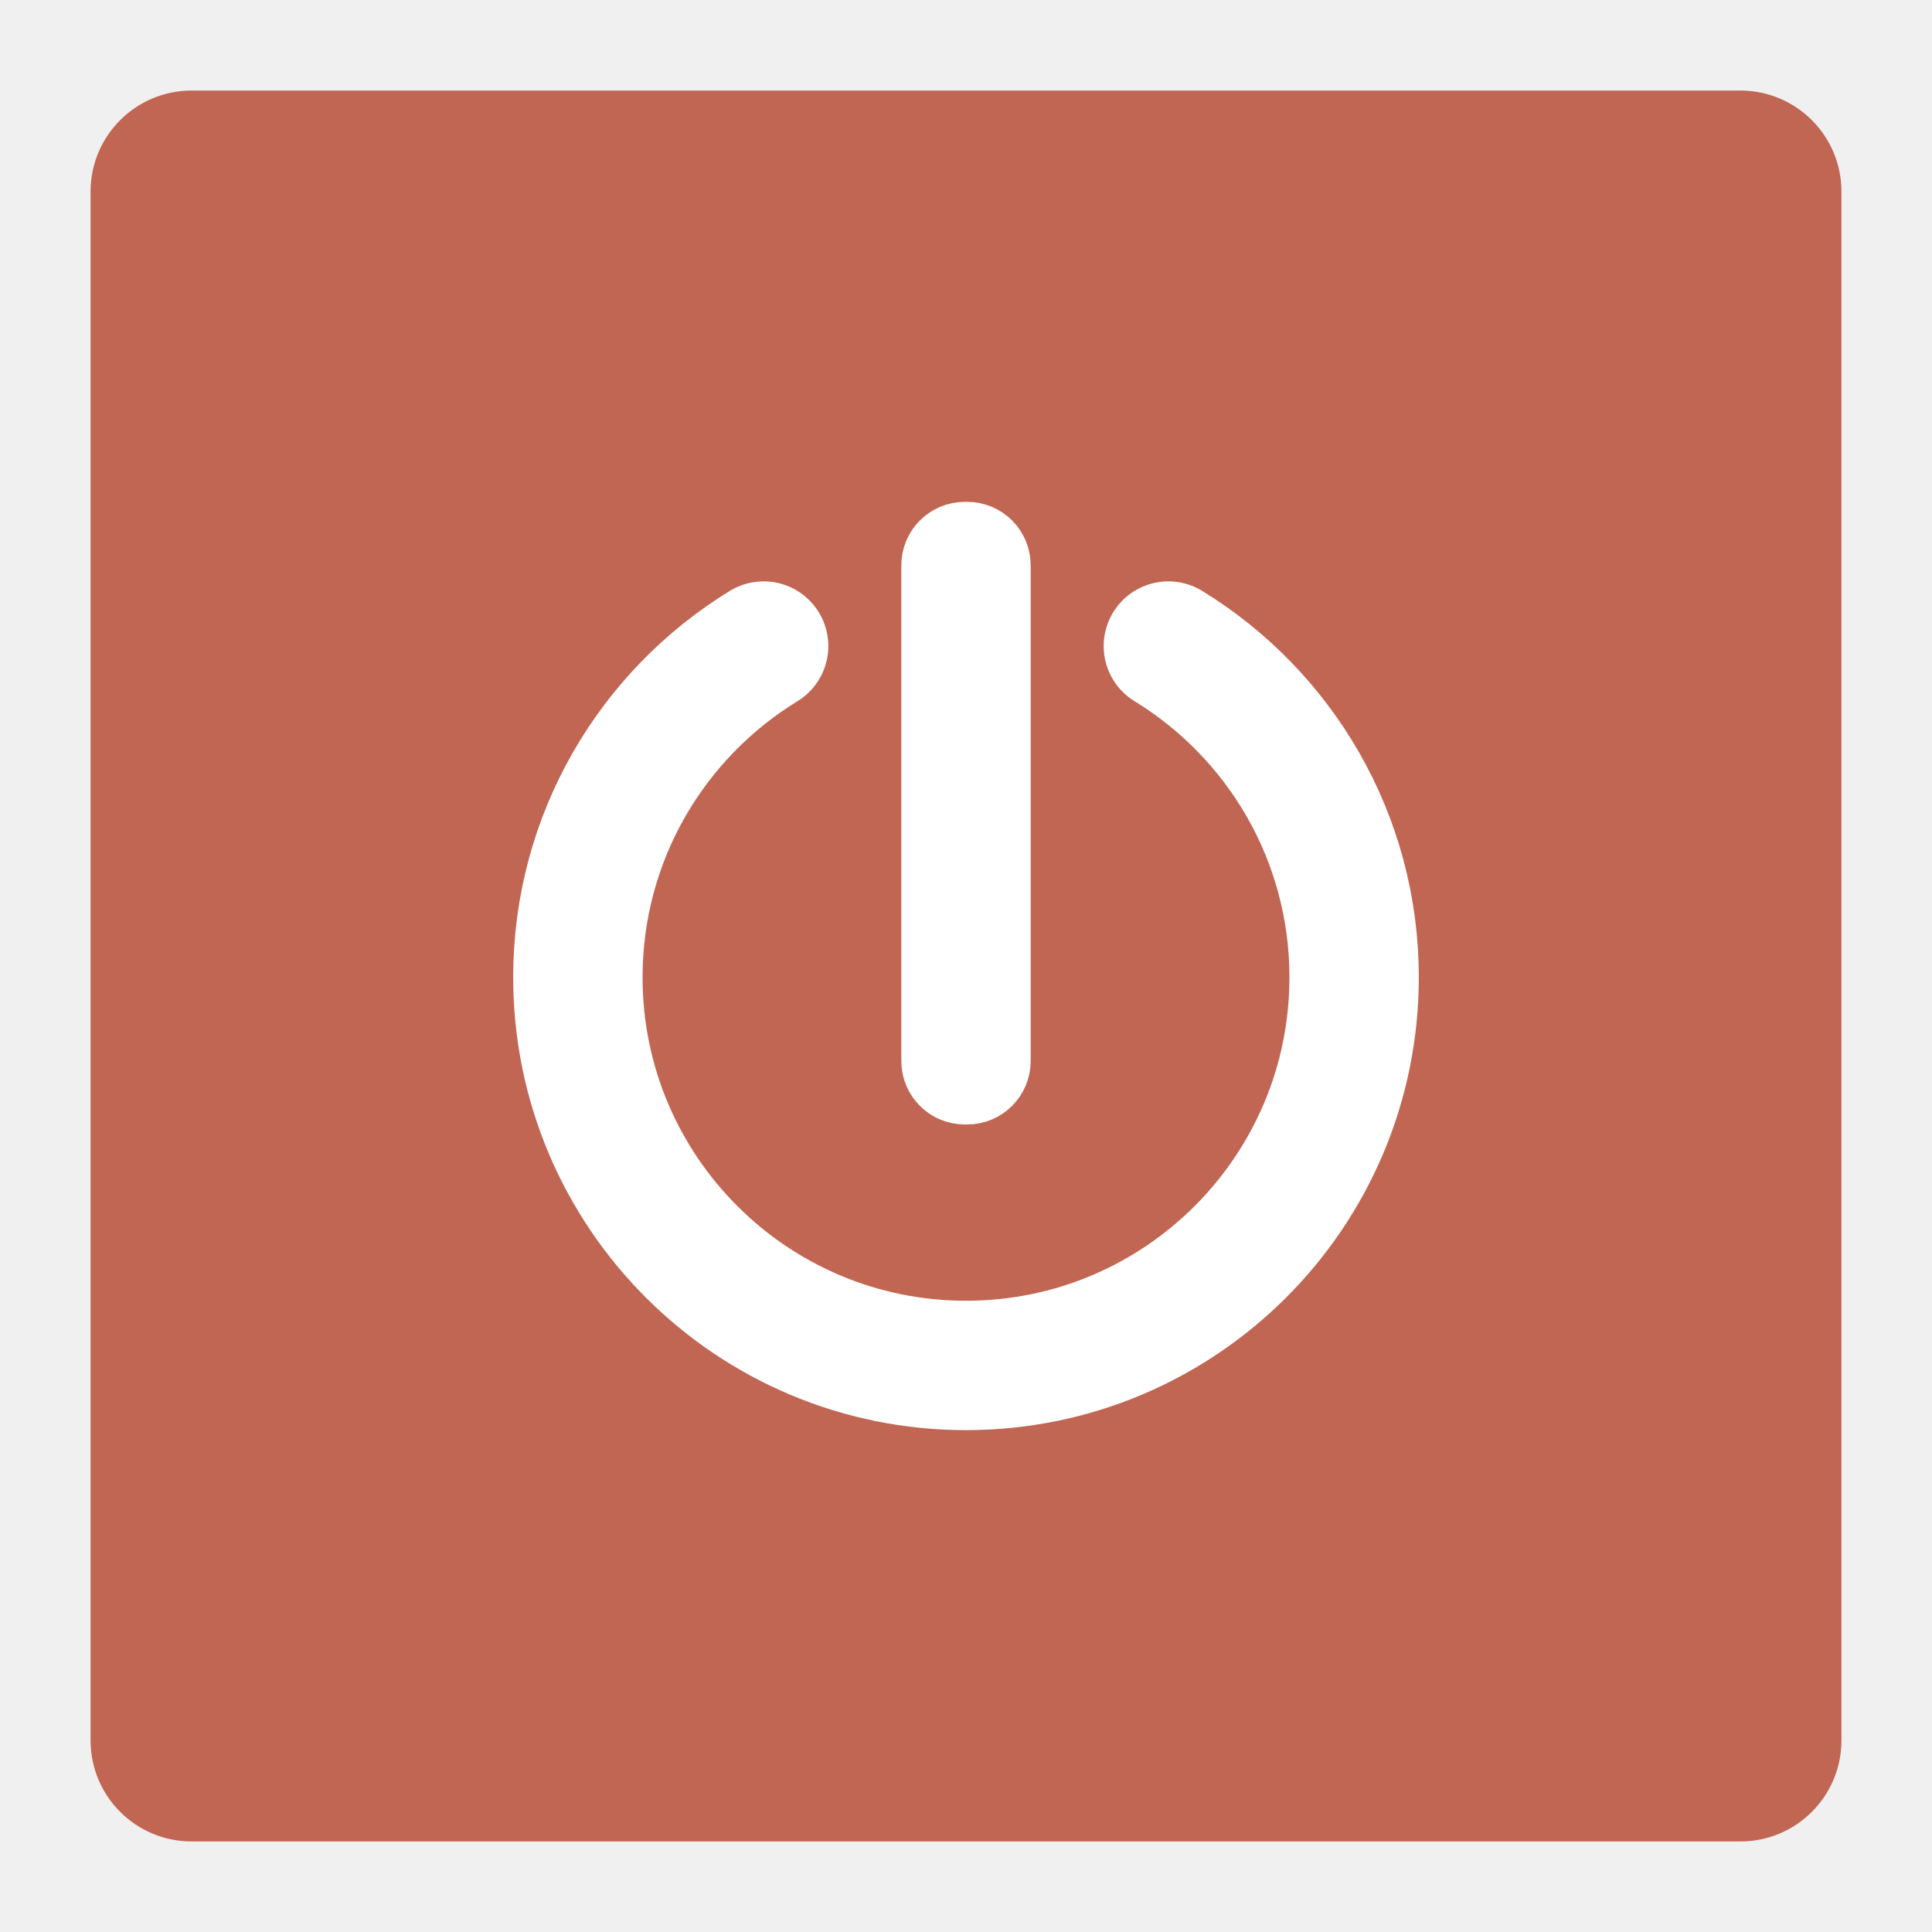
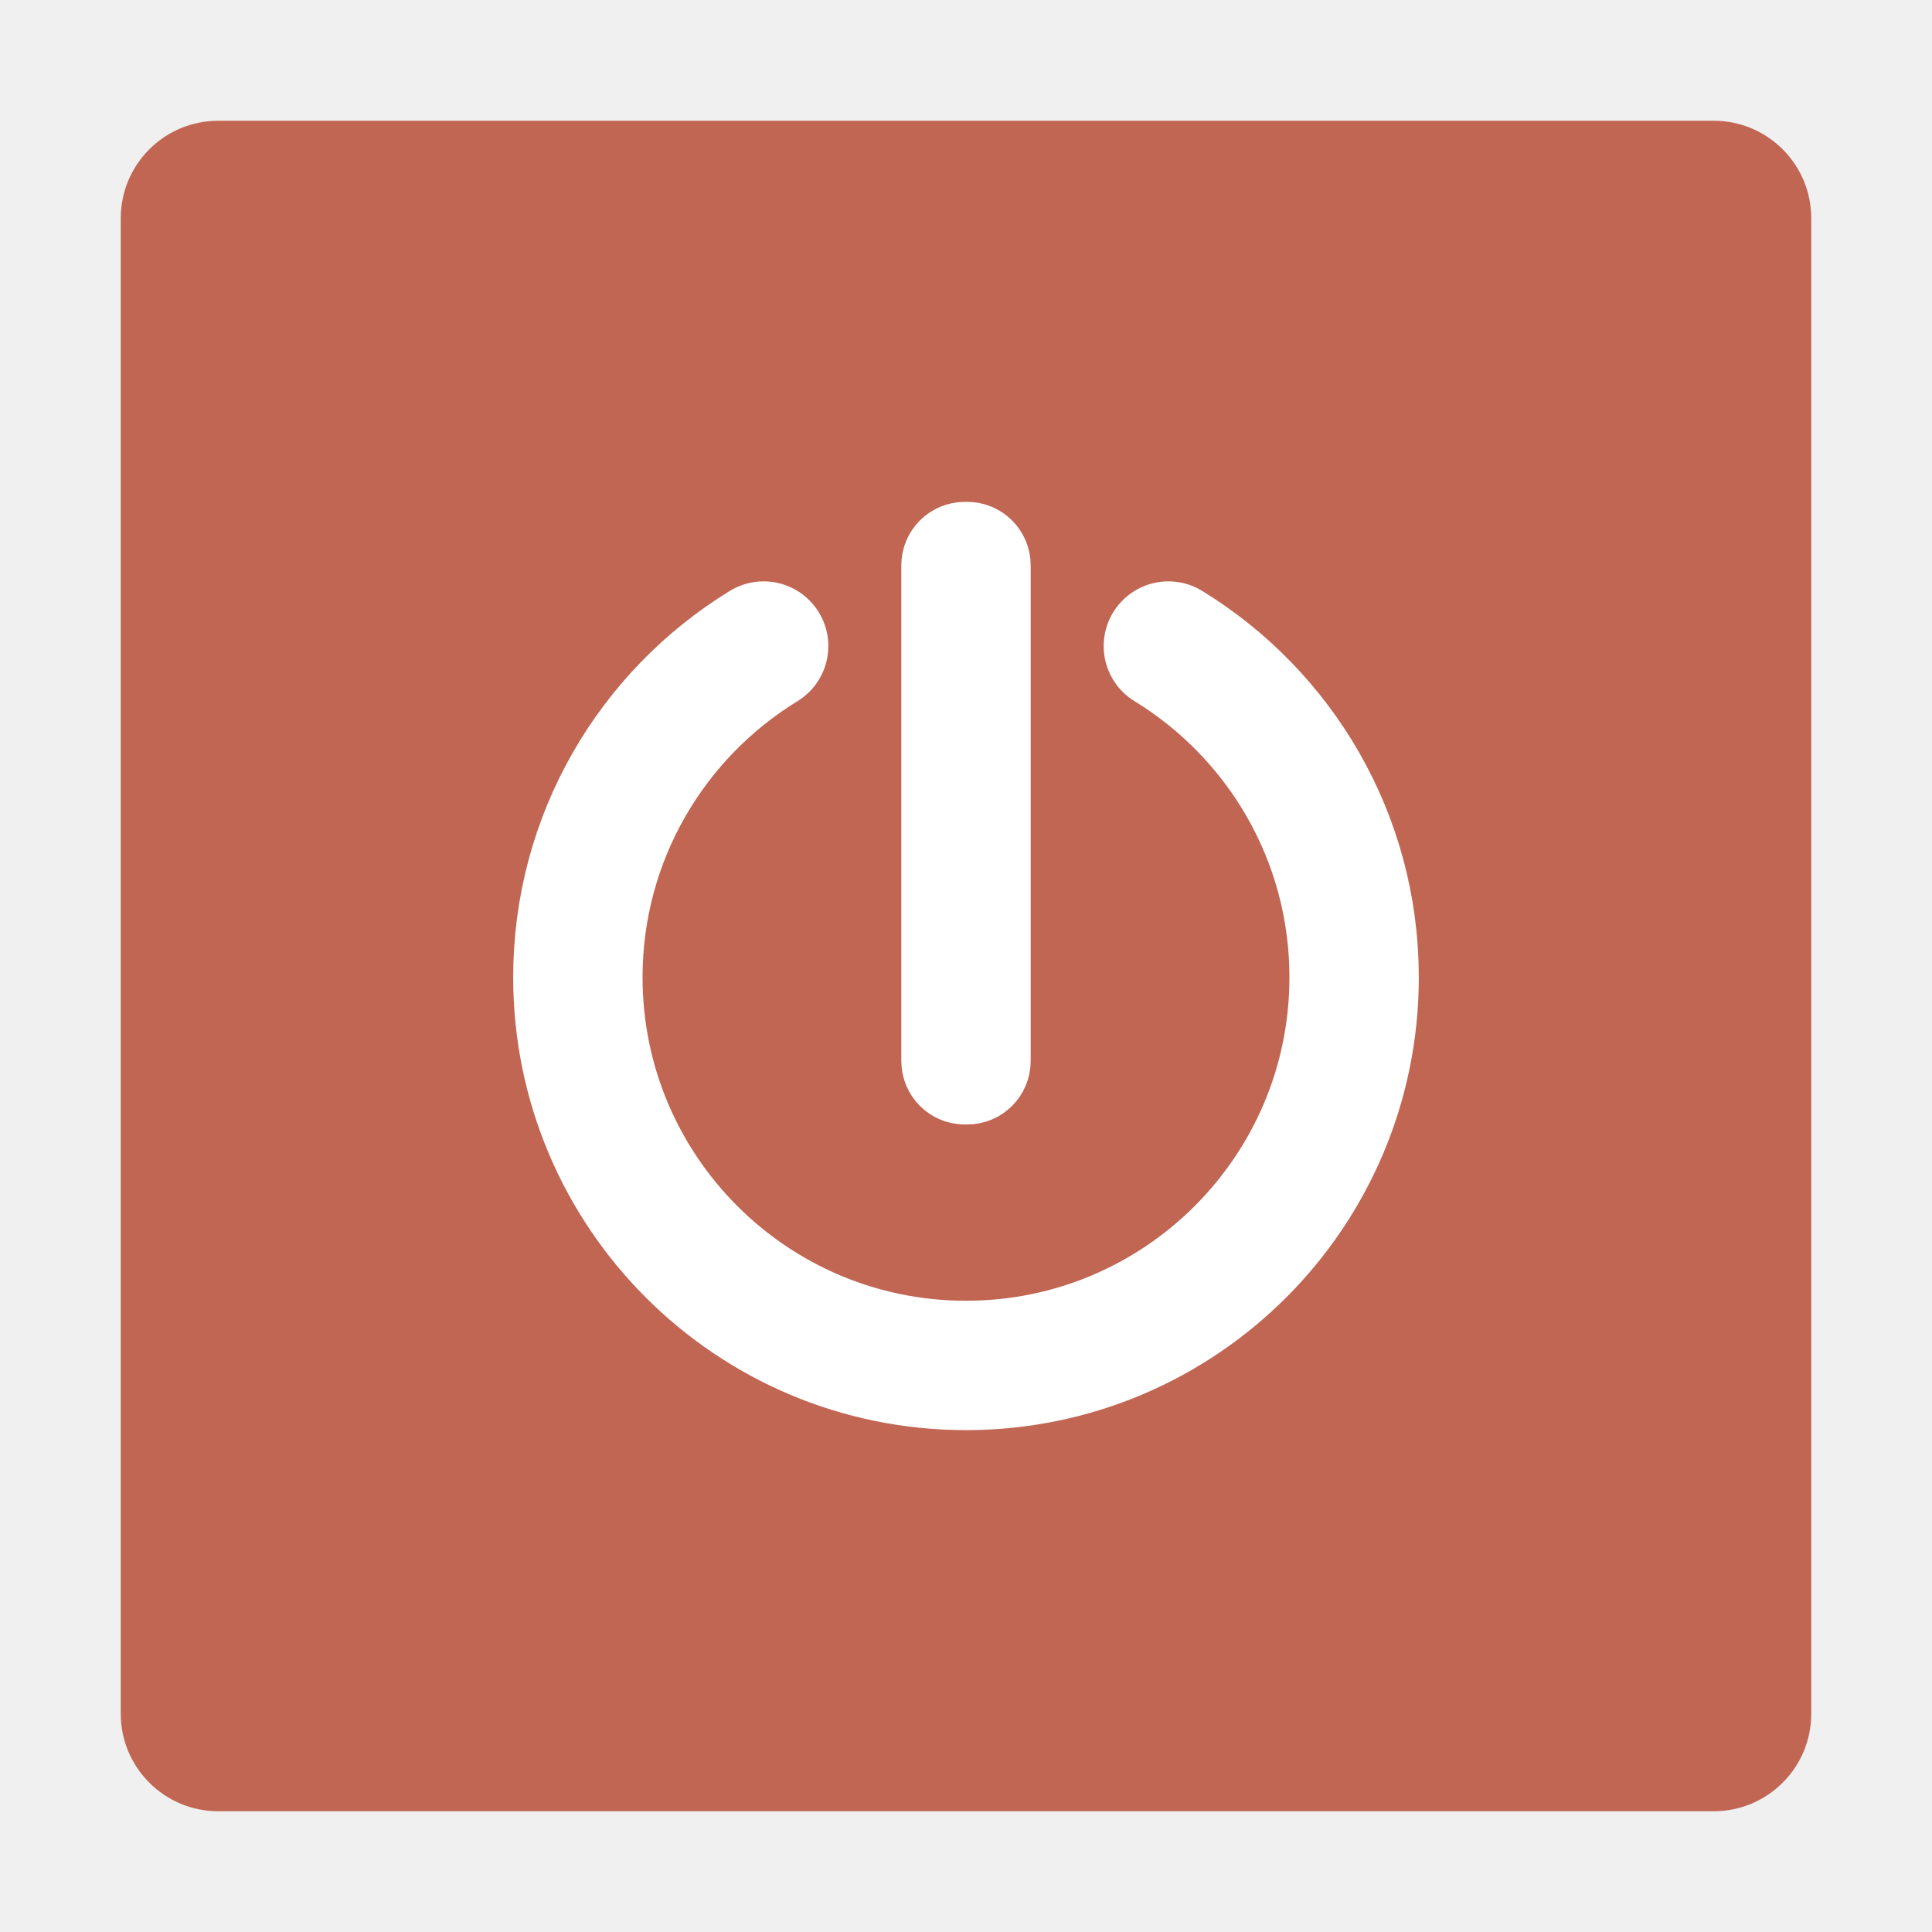
<svg xmlns="http://www.w3.org/2000/svg" xmlns:xlink="http://www.w3.org/1999/xlink" width="512" height="512" id="svg2" version="1.1">
  <defs id="defs4">
    <linearGradient id="linearGradient4273">
      <stop style="stop-color:#5d5e61;stop-opacity:1;" offset="0" id="stop4275" />
      <stop style="stop-color:#7d7e82;stop-opacity:1;" offset="1" id="stop4277" />
    </linearGradient>
    <linearGradient id="linearGradient4679">
      <stop style="stop-color:#7d7e82;stop-opacity:1;" offset="0" id="stop4681" />
      <stop style="stop-color:#646568;stop-opacity:1;" offset="1" id="stop4683" />
    </linearGradient>
    <linearGradient id="linearGradient3819">
      <stop style="stop-color:#74d73f;stop-opacity:1;" offset="0" id="stop3821" />
      <stop style="stop-color:#63b837;stop-opacity:1;" offset="1" id="stop3823" />
    </linearGradient>
    <linearGradient id="linearGradient3809">
      <stop style="stop-color:#74d73f;stop-opacity:1;" offset="0" id="stop3811" />
      <stop style="stop-color:#74d73f;stop-opacity:0;" offset="1" id="stop3813" />
    </linearGradient>
    <linearGradient id="linearGradient3794">
      <stop style="stop-color:#388d32;stop-opacity:1;" offset="0" id="stop3796" />
      <stop style="stop-color:#61bc39;stop-opacity:1;" offset="1" id="stop3798" />
    </linearGradient>
    <linearGradient id="linearGradient3775">
      <stop style="stop-color:#2e2d32;stop-opacity:1;" offset="0" id="stop3778" />
      <stop style="stop-color:#434345;stop-opacity:1;" offset="1" id="stop3780" />
    </linearGradient>
    <linearGradient id="linearGradient3767">
      <stop style="stop-color:#2e2d32;stop-opacity:1;" offset="0" id="stop3769" />
      <stop style="stop-color:#2e2d32;stop-opacity:0;" offset="1" id="stop3771" />
    </linearGradient>
    <linearGradient id="linearGradient3763">
      <stop id="stop3777" offset="0" style="stop-color:#b9ffa1;stop-opacity:1;" />
      <stop style="stop-color:#00d800;stop-opacity:1;" offset="1" id="stop3767" />
    </linearGradient>
    <linearGradient xlink:href="#linearGradient3794" id="linearGradient3800" x1="256.741" y1="908.225" x2="256.741" y2="696.582" gradientUnits="userSpaceOnUse" />
    <linearGradient xlink:href="#linearGradient3794" id="linearGradient3802" x1="256.741" y1="908.225" x2="256.741" y2="696.582" gradientUnits="userSpaceOnUse" />
    <linearGradient xlink:href="#linearGradient3819" id="linearGradient3825" x1="254.834" y1="698.991" x2="254.834" y2="908.229" gradientUnits="userSpaceOnUse" />
    <linearGradient xlink:href="#linearGradient3819" id="linearGradient3827" x1="254.834" y1="698.991" x2="254.834" y2="908.229" gradientUnits="userSpaceOnUse" />
    <linearGradient xlink:href="#linearGradient3819-2" id="linearGradient3827-5" x1="254.834" y1="698.991" x2="254.834" y2="908.229" gradientUnits="userSpaceOnUse" />
    <linearGradient id="linearGradient3819-2">
      <stop style="stop-color:#74d73f;stop-opacity:1;" offset="0" id="stop3821-3" />
      <stop style="stop-color:#63b837;stop-opacity:1;" offset="1" id="stop3823-1" />
    </linearGradient>
    <linearGradient xlink:href="#linearGradient3819-2" id="linearGradient3825-6" x1="254.834" y1="698.991" x2="254.834" y2="908.229" gradientUnits="userSpaceOnUse" />
    <linearGradient id="linearGradient3844">
      <stop style="stop-color:#74d73f;stop-opacity:1;" offset="0" id="stop3846" />
      <stop style="stop-color:#63b837;stop-opacity:1;" offset="1" id="stop3848" />
    </linearGradient>
    <linearGradient xlink:href="#linearGradient3775-8" id="linearGradient3782-8" x1="255.682" y1="588.68" x2="255.682" y2="1004.196" gradientUnits="userSpaceOnUse" />
    <linearGradient id="linearGradient3775-8">
      <stop style="stop-color:#2e2d32;stop-opacity:1;" offset="0" id="stop3778-2" />
      <stop style="stop-color:#434345;stop-opacity:1;" offset="1" id="stop3780-7" />
    </linearGradient>
    <linearGradient gradientTransform="translate(-538.8427,-461.9853)" y2="1004.196" x2="255.682" y1="588.68" x1="255.682" gradientUnits="userSpaceOnUse" id="linearGradient3858" xlink:href="#linearGradient3775-8" />
    <linearGradient gradientTransform="translate(88.2792,-576.4421)" xlink:href="#linearGradient4679-7" id="linearGradient4701-2" x1="584.867" y1="188.022" x2="519.724" y2="172.182" gradientUnits="userSpaceOnUse" />
    <linearGradient id="linearGradient4679-7">
      <stop style="stop-color:#7d7e82;stop-opacity:1;" offset="0" id="stop4681-7" />
      <stop style="stop-color:#646568;stop-opacity:1;" offset="1" id="stop4683-1" />
    </linearGradient>
    <linearGradient gradientTransform="translate(-186.2441,552.6227)" xlink:href="#linearGradient4679-7" id="linearGradient4693-2" x1="708.008" y1="-308.7" x2="643.156" y2="-324.468" gradientUnits="userSpaceOnUse" />
    <linearGradient id="linearGradient4718">
      <stop style="stop-color:#7d7e82;stop-opacity:1;" offset="0" id="stop4720" />
      <stop style="stop-color:#646568;stop-opacity:1;" offset="1" id="stop4722" />
    </linearGradient>
    <linearGradient xlink:href="#linearGradient4679-7" id="linearGradient4685-6" x1="255.87" y1="610.543" x2="255.87" y2="548.492" gradientUnits="userSpaceOnUse" />
    <linearGradient id="linearGradient4725">
      <stop style="stop-color:#7d7e82;stop-opacity:1;" offset="0" id="stop4727" />
      <stop style="stop-color:#646568;stop-opacity:1;" offset="1" id="stop4729" />
    </linearGradient>
    <linearGradient gradientTransform="translate(-580.9798,-50.40954)" y2="548.492" x2="255.87" y1="610.543" x1="255.87" gradientUnits="userSpaceOnUse" id="linearGradient4738" xlink:href="#linearGradient4679-7" />
    <linearGradient xlink:href="#linearGradient3775-8-2" id="linearGradient3858-5" gradientUnits="userSpaceOnUse" x1="255.682" y1="588.68" x2="255.682" y2="1004.196" gradientTransform="translate(-538.8427,-461.9853)" />
    <linearGradient id="linearGradient3775-8-2">
      <stop id="stop3778-2-7" offset="0" style="stop-color:#2e2d32;stop-opacity:1;" />
      <stop id="stop3780-7-9" offset="1" style="stop-color:#434345;stop-opacity:1;" />
    </linearGradient>
    <linearGradient gradientUnits="userSpaceOnUse" y2="1004.196" x2="255.682" y1="588.68" x1="255.682" id="linearGradient3782-8-9" xlink:href="#linearGradient3775-8-2" />
    <linearGradient id="linearGradient3844-6">
      <stop id="stop3846-1" offset="0" style="stop-color:#74d73f;stop-opacity:1;" />
      <stop id="stop3848-8" offset="1" style="stop-color:#63b837;stop-opacity:1;" />
    </linearGradient>
    <linearGradient gradientUnits="userSpaceOnUse" y2="908.229" x2="254.834" y1="698.991" x1="254.834" id="linearGradient3825-6-7" xlink:href="#linearGradient3819-2-6" />
    <linearGradient id="linearGradient3819-2-6">
      <stop id="stop3821-3-8" offset="0" style="stop-color:#74d73f;stop-opacity:1;" />
      <stop id="stop3823-1-5" offset="1" style="stop-color:#63b837;stop-opacity:1;" />
    </linearGradient>
    <linearGradient gradientUnits="userSpaceOnUse" y2="908.229" x2="254.834" y1="698.991" x1="254.834" id="linearGradient3827-5-1" xlink:href="#linearGradient3819-2-6" />
    <linearGradient gradientUnits="userSpaceOnUse" y2="908.229" x2="254.834" y1="698.991" x1="254.834" id="linearGradient3827-2" xlink:href="#linearGradient3819-9" />
    <linearGradient gradientUnits="userSpaceOnUse" y2="908.229" x2="254.834" y1="698.991" x1="254.834" id="linearGradient3825-2" xlink:href="#linearGradient3819-9" />
    <linearGradient gradientUnits="userSpaceOnUse" y2="696.582" x2="256.741" y1="908.225" x1="256.741" id="linearGradient3802-3" xlink:href="#linearGradient3794-5" />
    <linearGradient gradientUnits="userSpaceOnUse" y2="696.582" x2="256.741" y1="908.225" x1="256.741" id="linearGradient3800-2" xlink:href="#linearGradient3794-5" />
    <linearGradient id="linearGradient3763-6">
      <stop style="stop-color:#b9ffa1;stop-opacity:1;" offset="0" id="stop3777-1" />
      <stop id="stop3767-4" offset="1" style="stop-color:#00d800;stop-opacity:1;" />
    </linearGradient>
    <linearGradient id="linearGradient3767-5">
      <stop id="stop3769-2" offset="0" style="stop-color:#2e2d32;stop-opacity:1;" />
      <stop id="stop3771-7" offset="1" style="stop-color:#2e2d32;stop-opacity:0;" />
    </linearGradient>
    <linearGradient id="linearGradient3775-7">
      <stop id="stop3778-1" offset="0" style="stop-color:#2e2d32;stop-opacity:1;" />
      <stop id="stop3780-1" offset="1" style="stop-color:#434345;stop-opacity:1;" />
    </linearGradient>
    <linearGradient id="linearGradient3794-5">
      <stop id="stop3796-5" offset="0" style="stop-color:#388d32;stop-opacity:1;" />
      <stop id="stop3798-1" offset="1" style="stop-color:#61bc39;stop-opacity:1;" />
    </linearGradient>
    <linearGradient id="linearGradient3809-8">
      <stop id="stop3811-2" offset="0" style="stop-color:#74d73f;stop-opacity:1;" />
      <stop id="stop3813-4" offset="1" style="stop-color:#74d73f;stop-opacity:0;" />
    </linearGradient>
    <linearGradient id="linearGradient3819-9">
      <stop id="stop3821-4" offset="0" style="stop-color:#74d73f;stop-opacity:1;" />
      <stop id="stop3823-8" offset="1" style="stop-color:#63b837;stop-opacity:1;" />
    </linearGradient>
    <linearGradient xlink:href="#linearGradient4273" id="linearGradient4279" x1="254.925" y1="560.167" x2="254.925" y2="605.78" gradientUnits="userSpaceOnUse" gradientTransform="translate(0,-540.3622)" />
    <linearGradient xlink:href="#linearGradient4273" id="linearGradient4282" gradientUnits="userSpaceOnUse" gradientTransform="translate(0,-540.3622)" x1="254.925" y1="560.167" x2="254.925" y2="605.78" />
    <linearGradient xlink:href="#linearGradient4273" id="linearGradient4285" gradientUnits="userSpaceOnUse" gradientTransform="translate(0,-540.3622)" x1="254.925" y1="560.167" x2="254.925" y2="601.109" />
  </defs>
  <g id="layer1" transform="translate(0,-540.3622)">
-     <rect style="fill:#c16653;fill-opacity:1;stroke:none" id="rect3781" width="464" height="464" x="24" y="564.362" ry="26.769" rx="26.769" />
+     <rect style="fill:#c16653;fill-opacity:1;stroke:none" id="rect3781" width="448" height="448" x="32" y="572.362" ry="25.846" rx="25.846" />
    <g id="g3048" transform="translate(-8.000011,10.99984)">
      <path id="path3793" d="m 317.629,700.575 c 29.527,18.076 49.228,50.631 49.228,87.787 l 0,0 c 0,56.806 -46.051,102.857 -102.857,102.857 -56.806,0 -102.857,-46.051 -102.857,-102.857 0,-37.156 19.702,-69.711 49.228,-87.787" style="fill:none;stroke:#ffffff;stroke-width:34.286;stroke-linecap:round;stroke-miterlimit:2;stroke-opacity:1;stroke-dasharray:none" />
      <path id="rect3785" d="m 263.699,671.141 0.601,0 c 4.467,0 8.063,3.596 8.063,8.063 l 0,131.315 c 0,4.467 -3.596,8.063 -8.063,8.063 l -0.601,0 c -4.467,0 -8.063,-3.596 -8.063,-8.063 l 0,-131.315 c 0,-4.467 3.596,-8.063 8.063,-8.063 z" style="fill:#00d800;fill-opacity:1;stroke:#ffffff;stroke-width:17.558;stroke-linecap:round;stroke-linejoin:round;stroke-miterlimit:4;stroke-opacity:1" />
    </g>
  </g>
</svg>
